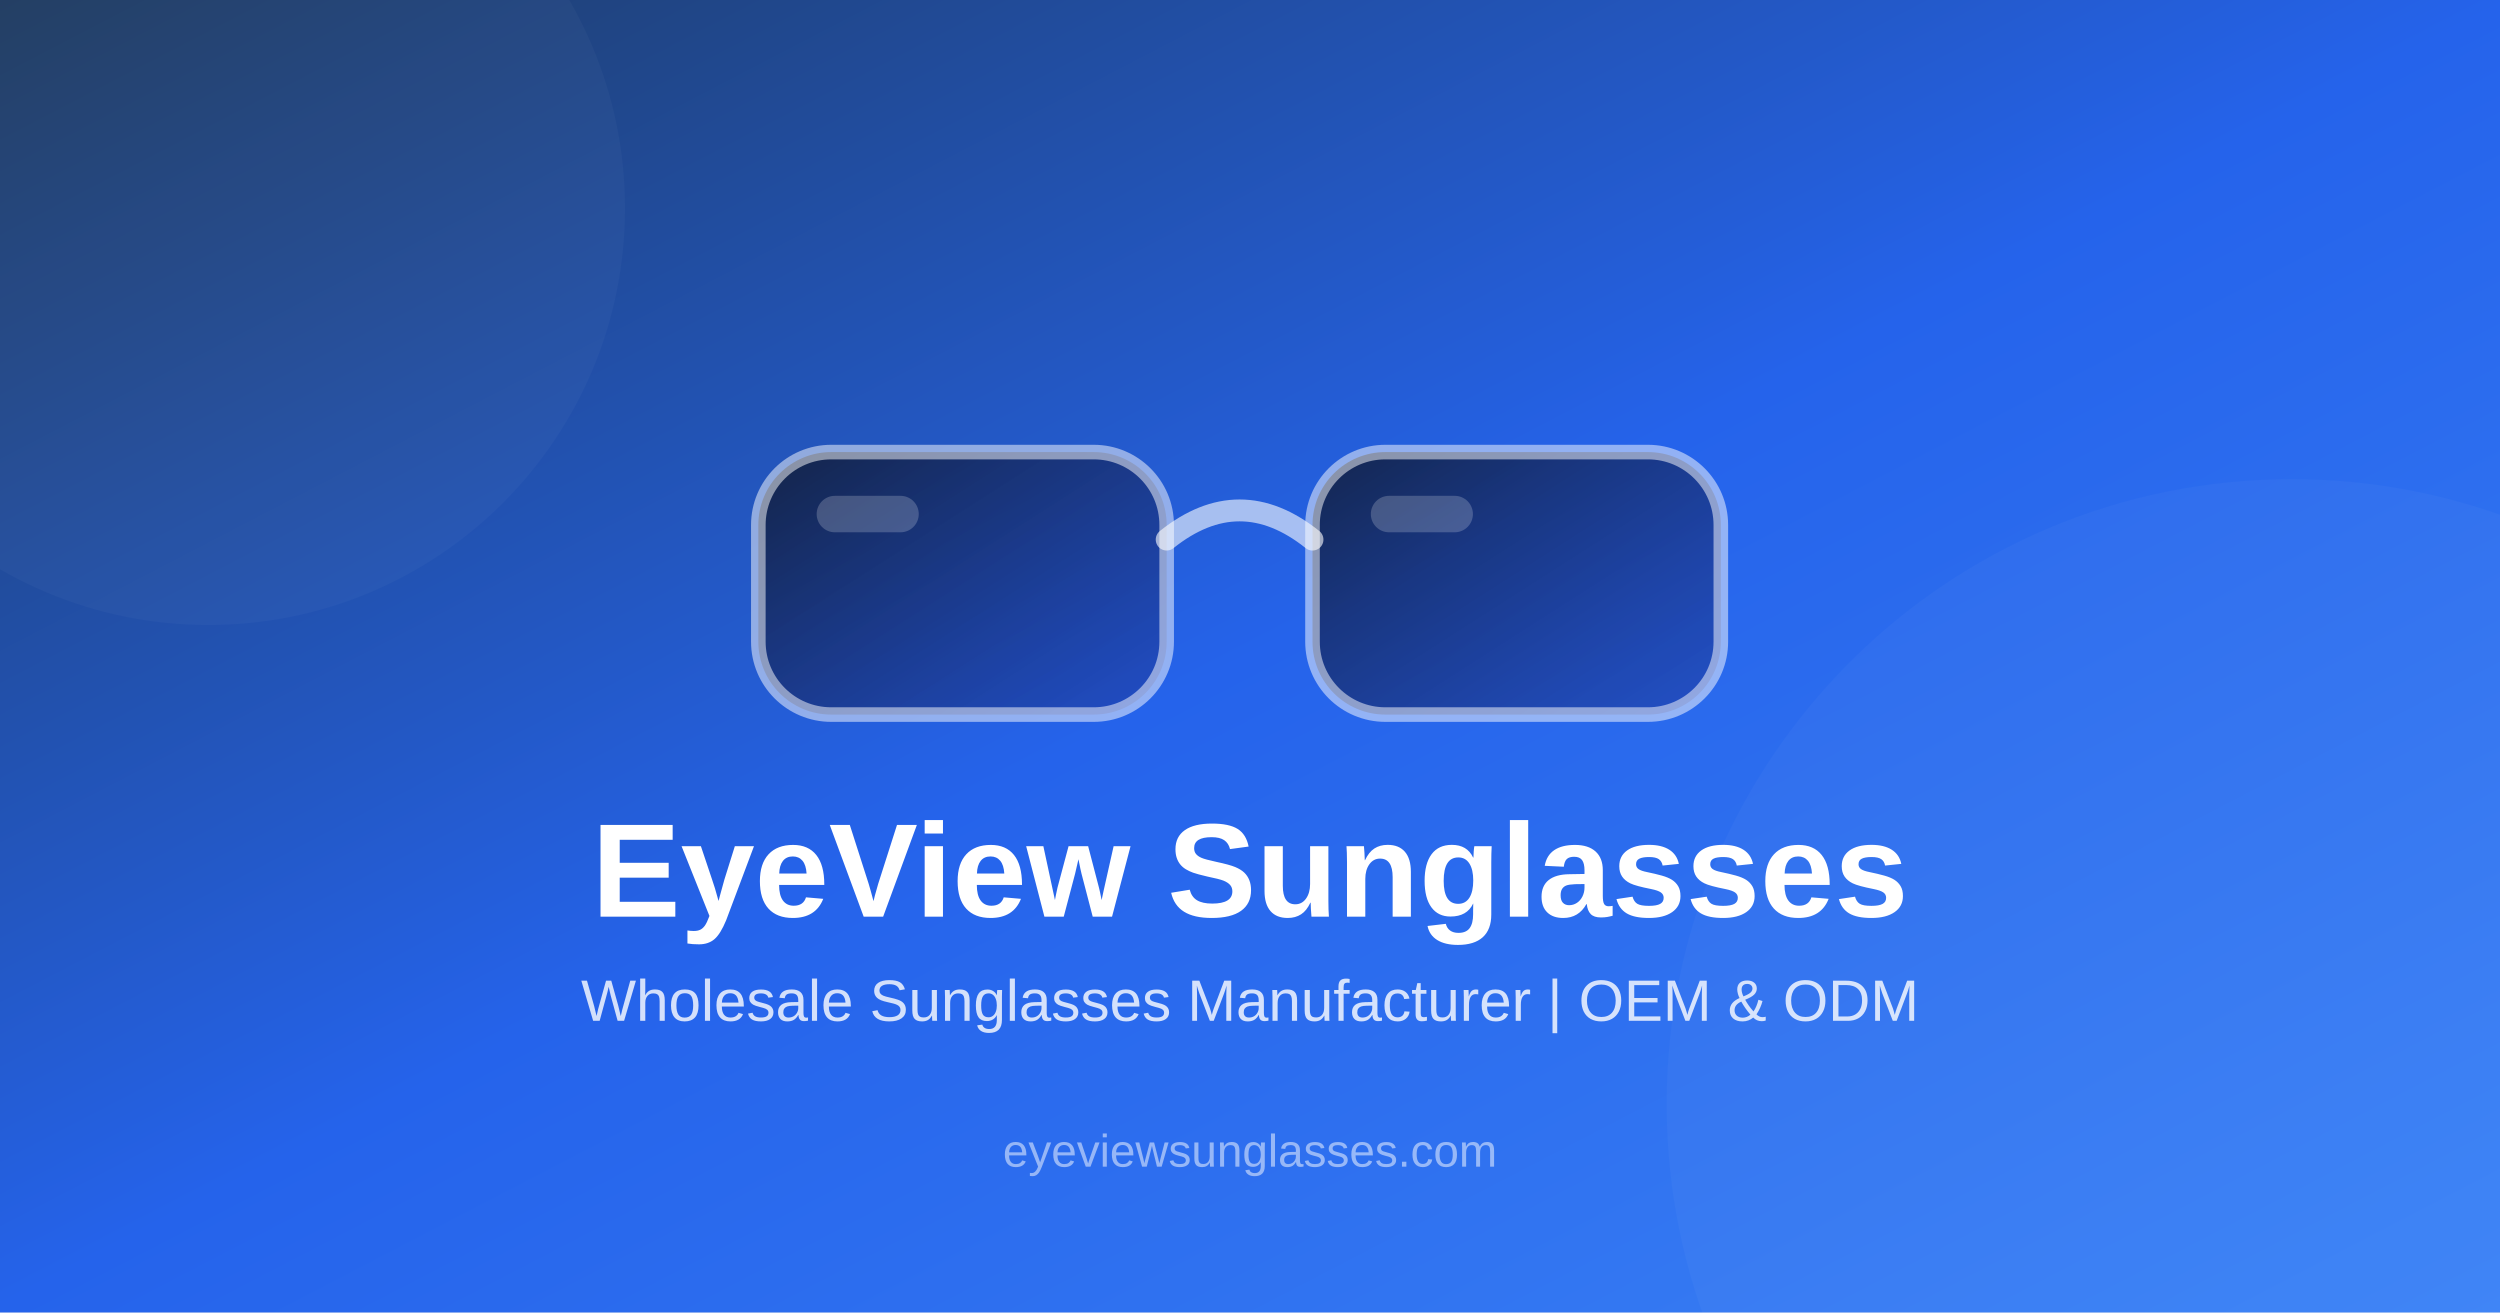
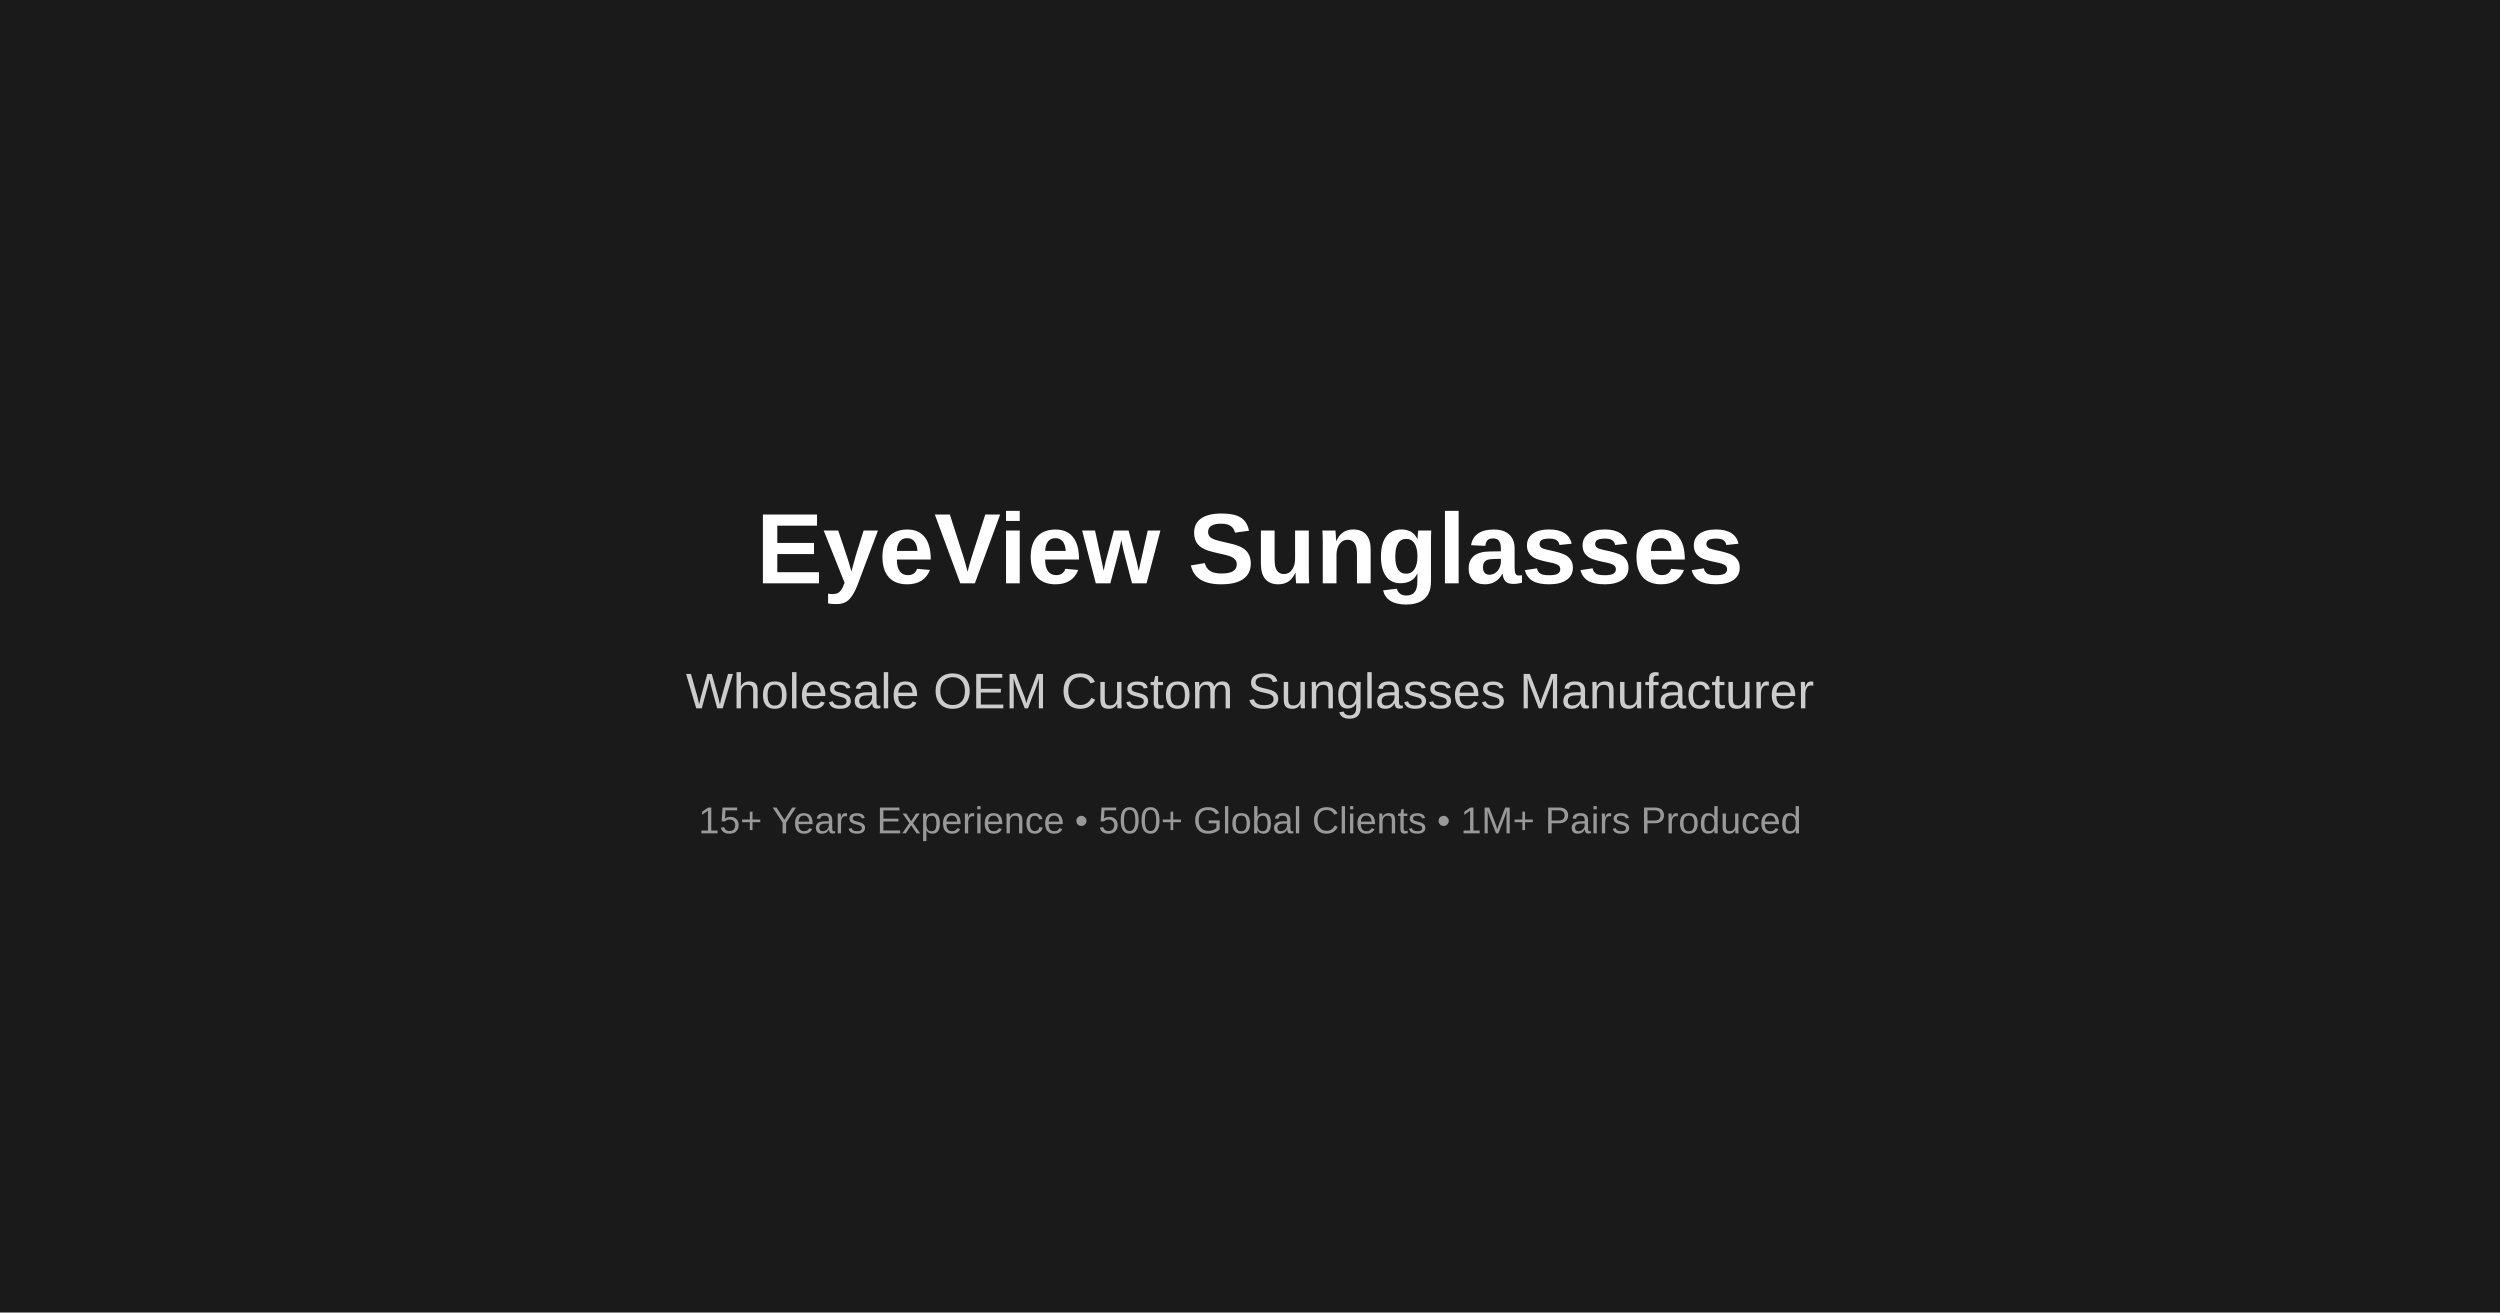
<svg xmlns="http://www.w3.org/2000/svg" width="1200" height="630" viewBox="0 0 1200 630">
-   <defs>
-     <linearGradient id="bg" x1="0%" y1="0%" x2="100%" y2="100%">
-       <stop offset="0%" style="stop-color:#1e3a5f;stop-opacity:1" />
-       <stop offset="50%" style="stop-color:#2563eb;stop-opacity:1" />
-       <stop offset="100%" style="stop-color:#3b82f6;stop-opacity:1" />
-     </linearGradient>
-     <linearGradient id="lensGrad" x1="0%" y1="0%" x2="100%" y2="100%">
-       <stop offset="0%" style="stop-color:#0f172a;stop-opacity:0.8" />
-       <stop offset="100%" style="stop-color:#1e40af;stop-opacity:0.6" />
-     </linearGradient>
-   </defs>
-   <rect width="1200" height="630" fill="url(#bg)" />
-   <circle cx="100" cy="100" r="200" fill="rgba(255,255,255,0.03)" />
-   <circle cx="1100" cy="530" r="300" fill="rgba(255,255,255,0.03)" />
-   <g transform="translate(350, 140) scale(3.5)">
-     <rect x="4" y="22" width="56" height="36" rx="10" ry="10" fill="url(#lensGrad)" stroke="rgba(255,255,255,0.5)" stroke-width="2" />
-     <rect x="80" y="22" width="56" height="36" rx="10" ry="10" fill="url(#lensGrad)" stroke="rgba(255,255,255,0.5)" stroke-width="2" />
-     <path d="M60 34 Q70 26 80 34" fill="none" stroke="rgba(255,255,255,0.6)" stroke-width="3" stroke-linecap="round" />
-     <rect x="12" y="28" width="14" height="5" rx="2.5" fill="rgba(255,255,255,0.2)" />
-     <rect x="88" y="28" width="14" height="5" rx="2.5" fill="rgba(255,255,255,0.2)" />
-   </g>
-   <text x="600" y="440" text-anchor="middle" font-family="Arial, Helvetica, sans-serif" font-size="64" font-weight="bold" fill="white">EyeView Sunglasses</text>
-   <text x="600" y="490" text-anchor="middle" font-family="Arial, Helvetica, sans-serif" font-size="28" fill="rgba(255,255,255,0.8)">Wholesale Sunglasses Manufacturer | OEM &amp; ODM</text>
-   <text x="600" y="560" text-anchor="middle" font-family="Arial, Helvetica, sans-serif" font-size="22" fill="rgba(255,255,255,0.5)">eyeviewsunglasses.com</text>
+   <rect width="1200" height="630" fill="#1a1a1a" />
+   <text x="600" y="280" font-family="Arial, sans-serif" font-size="48" font-weight="bold" fill="#ffffff" text-anchor="middle">EyeView Sunglasses</text>
+   <text x="600" y="340" font-family="Arial, sans-serif" font-size="24" fill="#cccccc" text-anchor="middle">Wholesale OEM Custom Sunglasses Manufacturer</text>
+   <text x="600" y="400" font-family="Arial, sans-serif" font-size="18" fill="#999999" text-anchor="middle">15+ Years Experience • 500+ Global Clients • 1M+ Pairs Produced</text>
</svg>
